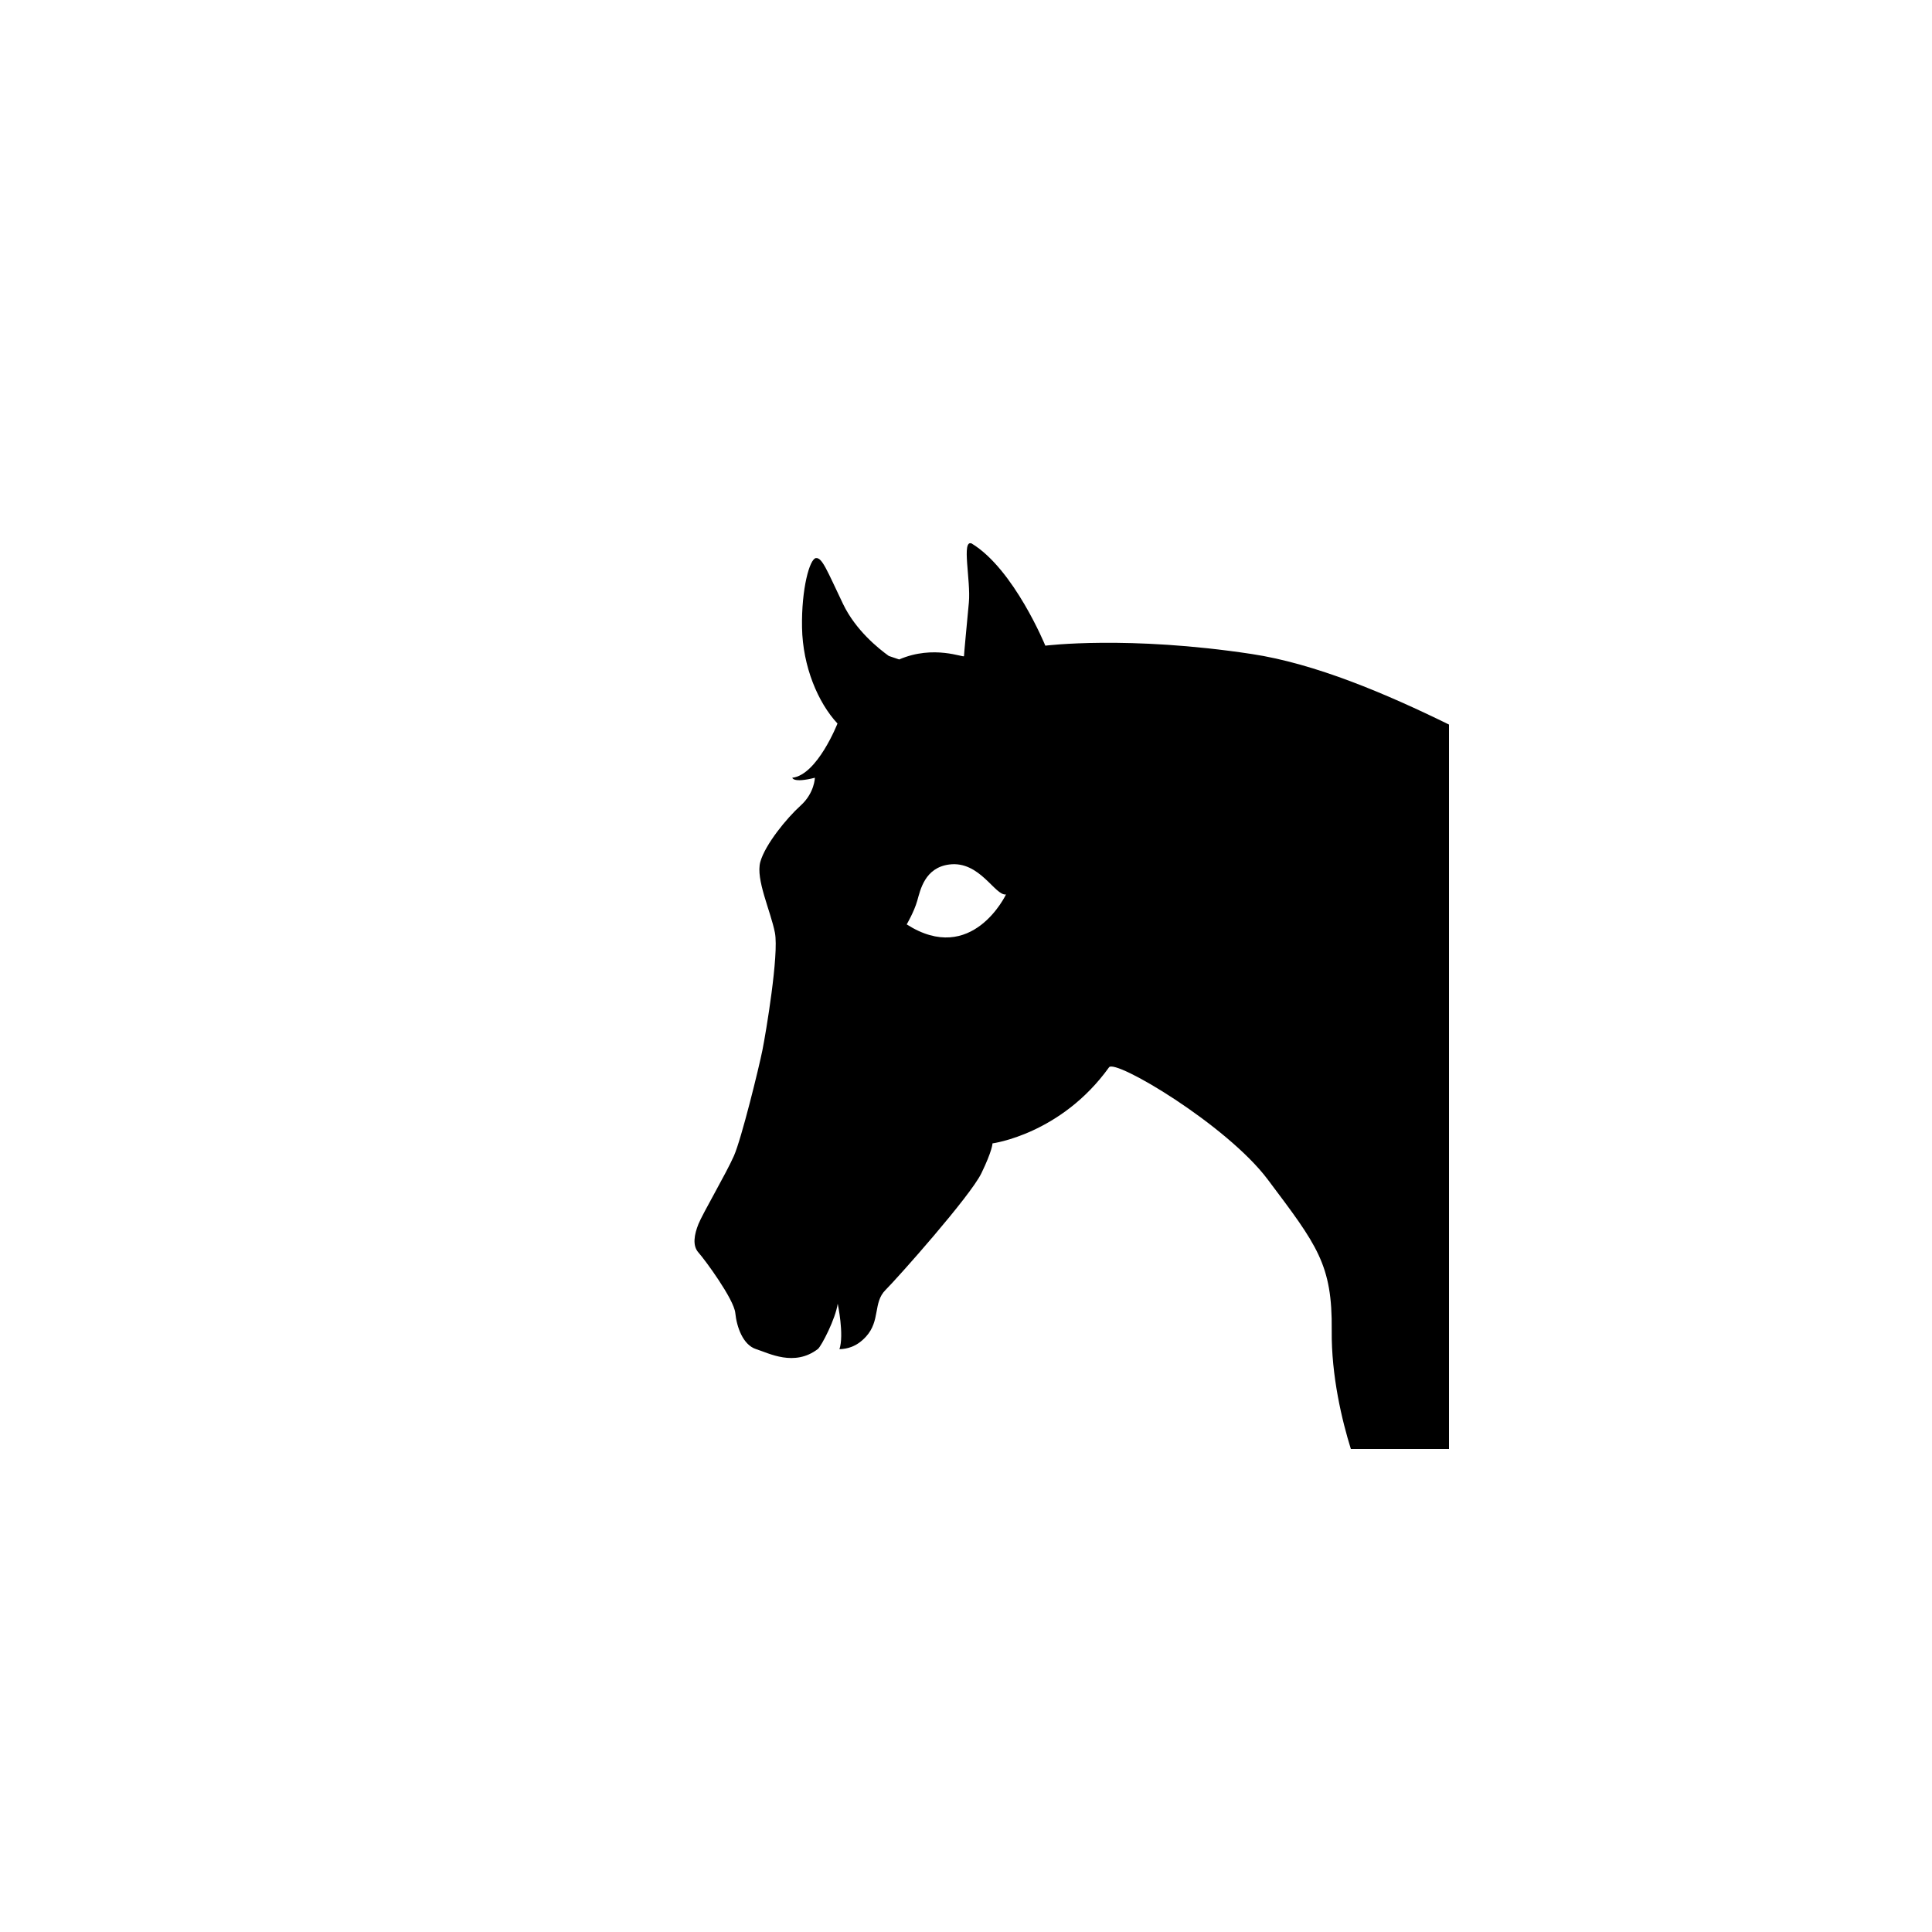
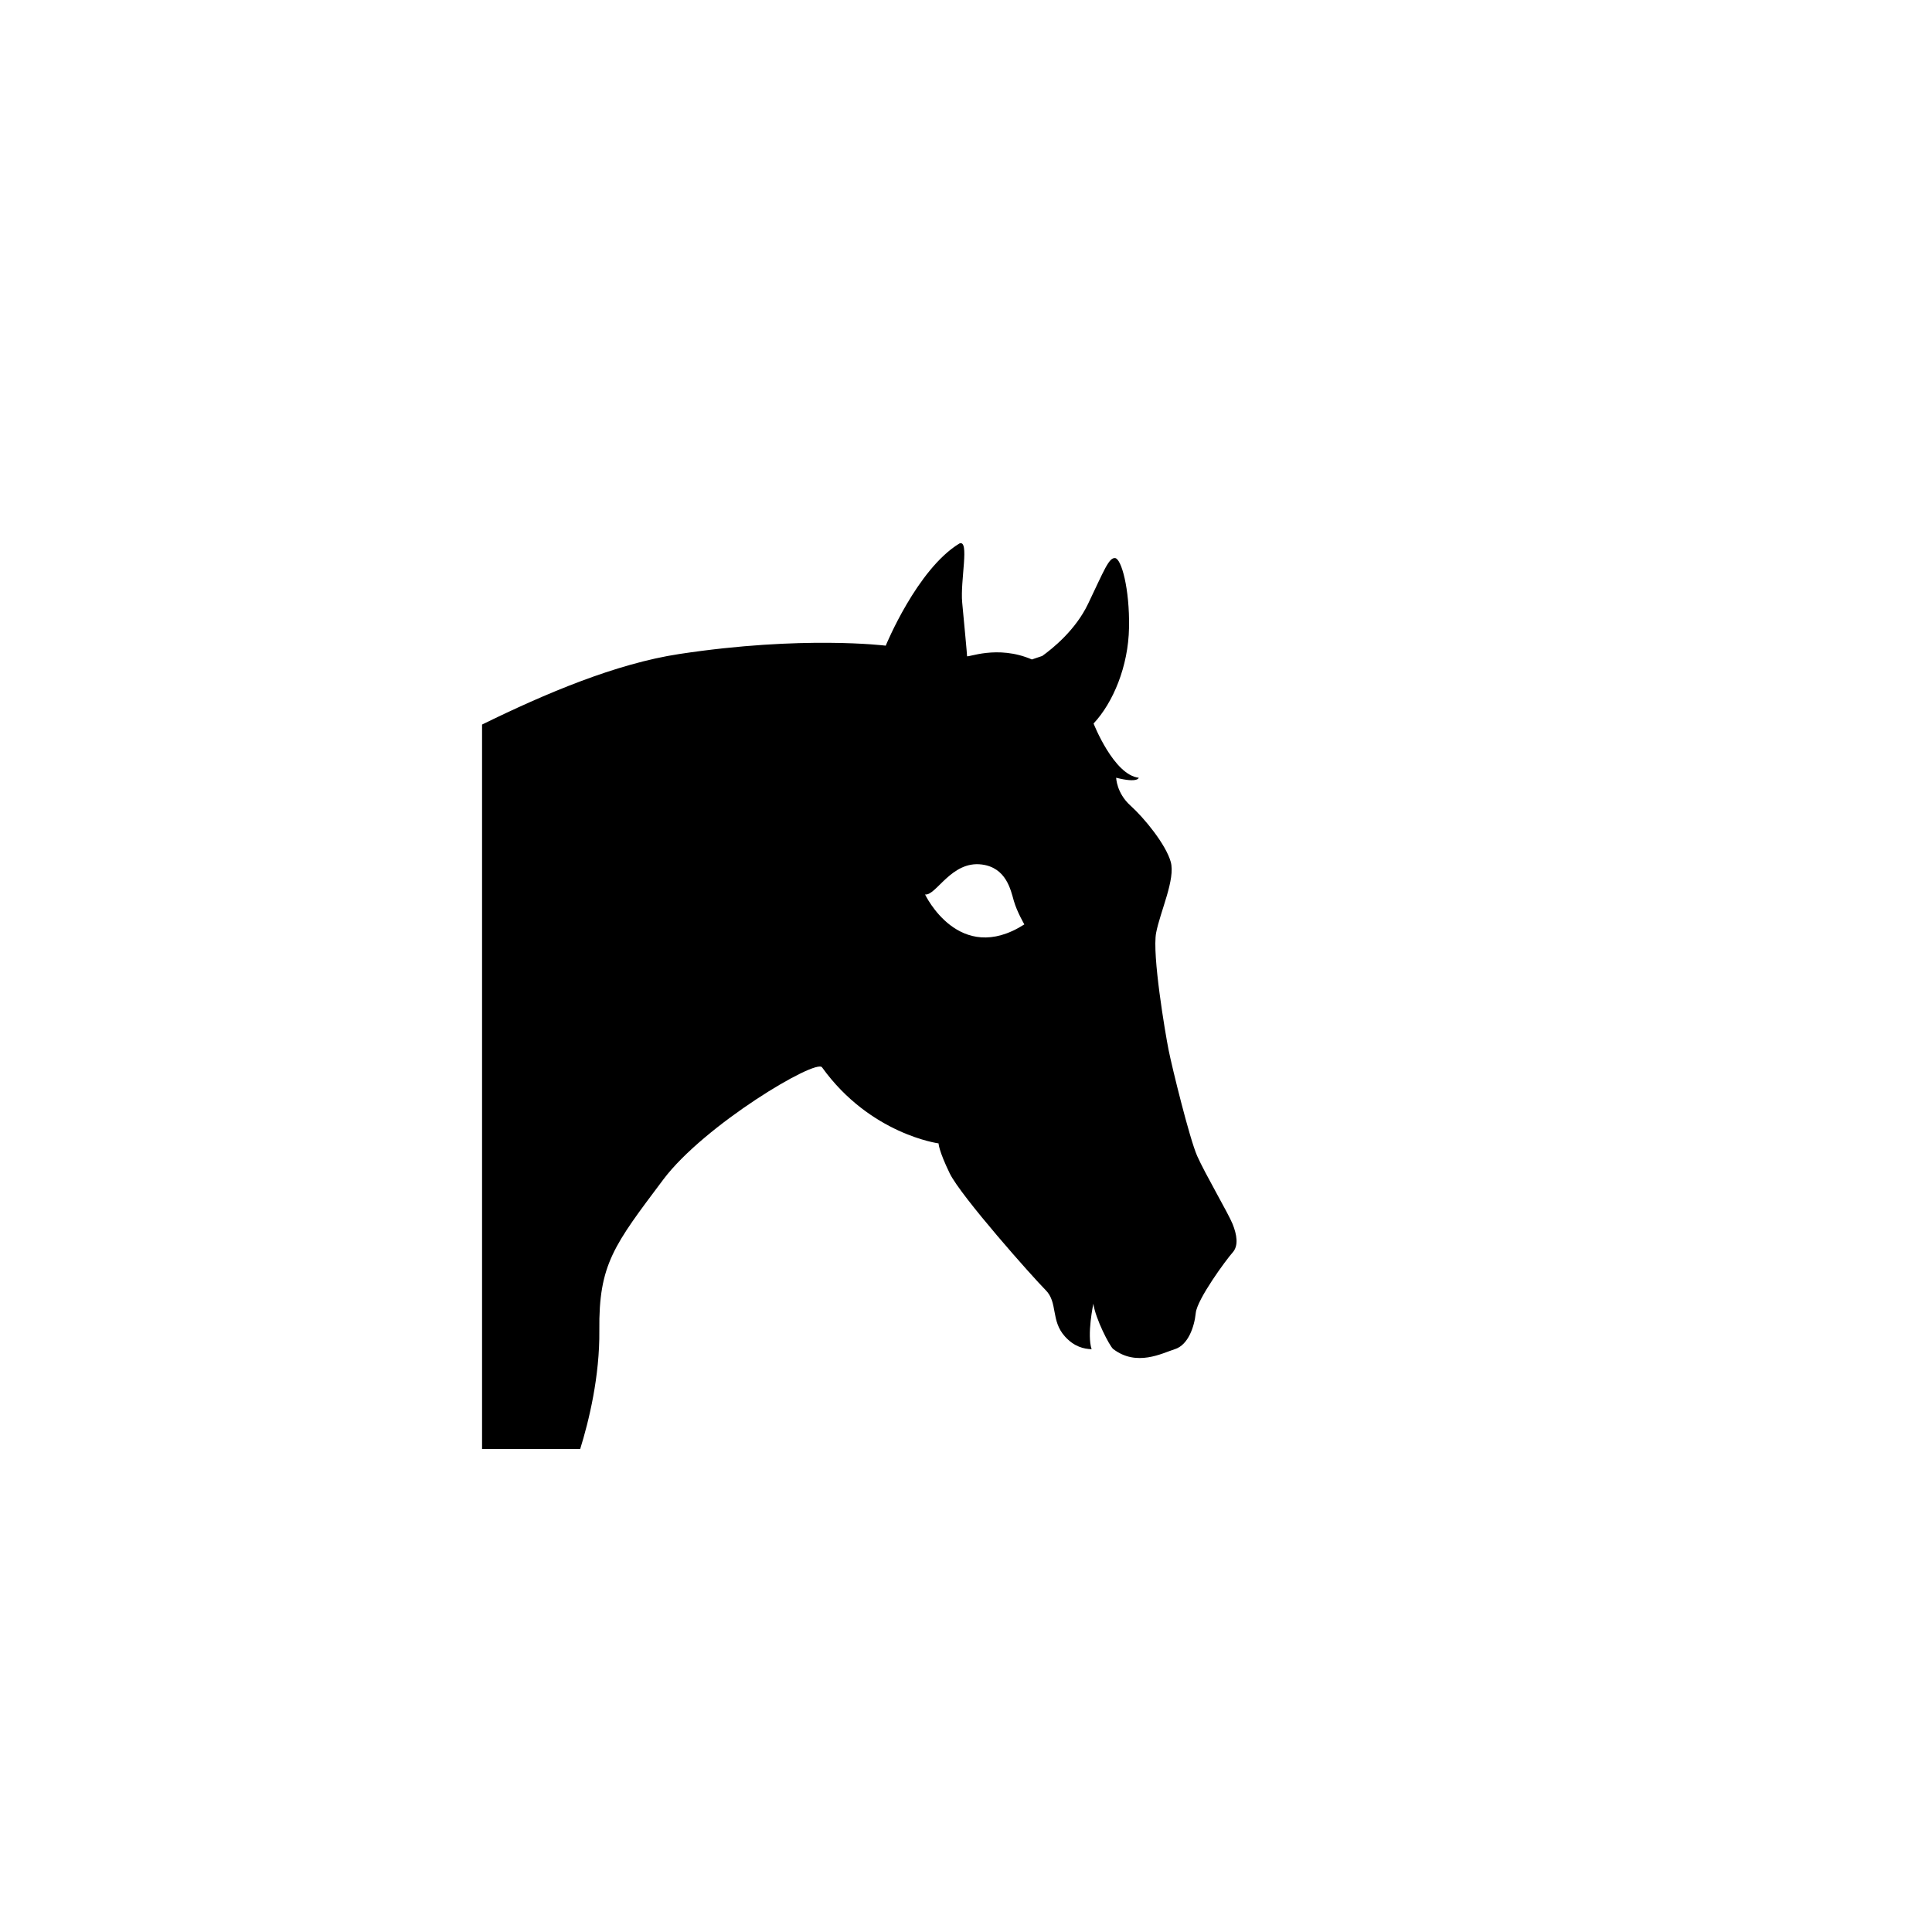
<svg xmlns="http://www.w3.org/2000/svg" version="1.1" id="icon-055-s" x="0px" y="0px" width="2048px" height="2048px" viewBox="0 0 2048 2048" enable-background="new 0 0 2048 2048" xml:space="preserve">
-   <path d="M942.164,695.336c-10.809-7.781-35.103-27.146-48.502-55.111c-16.947-35.371-22.107-49.37-28.74-48.636  c-6.631,0.738-15.471,32.423-14.736,73.688c0.734,41.264,16.947,79.583,37.58,101.689c0,0-21.367,54.529-47.896,57.475  c0,0,0.734,5.896,23.947,0c0,0-0.369,16.212-15.107,29.477c-14.738,13.263-37.58,41.263-42.736,59.684  c-5.156,18.422,11.051,52.318,15.473,75.162c4.42,22.844-9.576,106.111-13.262,124.531c-3.688,18.424-22.104,93.583-30.211,112.006  c-8.106,18.421-33.16,61.16-37.581,72.213c-4.421,11.054-6.632,22.844,0,30.209c6.631,7.372,37.581,49.372,39.052,64.109  c1.476,14.74,8.105,33.898,22.107,38.318c13.57,4.286,40.406,18.944,65.449-0.151c3.861-3.268,18.725-31.951,21-48  c0,0,6.984,32.655,1.844,48.22c8.24-0.326,18.25-2.506,28.133-13.333c15.473-16.948,7.371-36.105,20.633-49.37  c13.262-13.262,89.9-99.477,101.688-123.794c11.791-24.316,11.791-31.686,11.791-31.686s72.432-9.576,123.484-80.569  c6.057-9.65,124.785,60.908,168.316,118.886c52.318,69.679,68.527,89.897,67.791,159.902  c-0.508,48.425,10.967,95.778,20.289,125.745H1536V768.061c-67.125-32.92-141.854-64.586-209.059-74.781  c-131.162-19.896-218.854-8.844-218.854-8.844s-33.154-81.055-78.107-108.321c-11.053-4.421-0.736,39.057-2.945,62.636  c-2.211,23.578-5.162,54.529-5.162,56.739c0,2.142-31.854-12.334-68.711,3.564L942.164,695.336z M961.139,979.9  c0,0,7.815-13.292,11.162-24.982c3.336-11.694,8.059-35.165,33.947-38.511c32.408-4.187,48.461,33.421,60.152,31.749  C1066.4,948.156,1030.482,1024.182,961.139,979.9z" />
+   <path d="M1093.838,699.054c-36.857-15.898-68.711-1.423-68.711-3.564c0-2.21-2.951-33.161-5.162-56.739  c-2.209-23.579,8.107-67.057-2.945-62.636c-44.953,27.267-78.107,108.321-78.107,108.321s-87.691-11.053-218.854,8.844  C652.854,703.475,578.125,735.141,511,768.061V1536h104.031c9.322-29.967,20.797-77.32,20.289-125.745  c-0.736-70.005,15.473-90.224,67.791-159.902c43.531-57.978,162.26-128.536,168.316-118.886  c51.053,70.993,123.484,80.569,123.484,80.569s0,7.369,11.791,31.686c11.787,24.317,88.426,110.532,101.688,123.794  c13.262,13.265,5.16,32.422,20.633,49.37c9.883,10.827,19.893,13.007,28.133,13.333c-5.141-15.564,1.844-48.22,1.844-48.22  c2.275,16.049,17.139,44.732,21,48c25.043,19.096,51.879,4.438,65.449,0.151c14.002-4.42,20.632-23.578,22.107-38.318  c1.471-14.737,32.421-56.737,39.052-64.109c6.632-7.365,4.421-19.155,0-30.209c-4.421-11.053-29.475-53.792-37.581-72.213  c-8.107-18.423-26.523-93.582-30.211-112.006c-3.686-18.42-17.682-101.688-13.262-124.531c4.422-22.844,20.629-56.74,15.473-75.162  c-5.156-18.421-27.998-46.421-42.736-59.684c-14.738-13.265-15.107-29.477-15.107-29.477c23.213,5.896,23.947,0,23.947,0  c-26.529-2.945-47.896-57.475-47.896-57.475c20.633-22.106,36.846-60.426,37.58-101.689c0.734-41.266-8.105-72.95-14.736-73.688  c-6.633-0.734-11.793,13.265-28.74,48.636c-13.399,27.966-37.693,47.33-48.502,55.111L1093.838,699.054z M980.6,948.156  c11.691,1.672,27.744-35.936,60.152-31.749c25.889,3.346,30.611,26.816,33.947,38.511c3.347,11.69,11.162,24.982,11.162,24.982  C1016.518,1024.182,980.6,948.156,980.6,948.156z" />
</svg>
